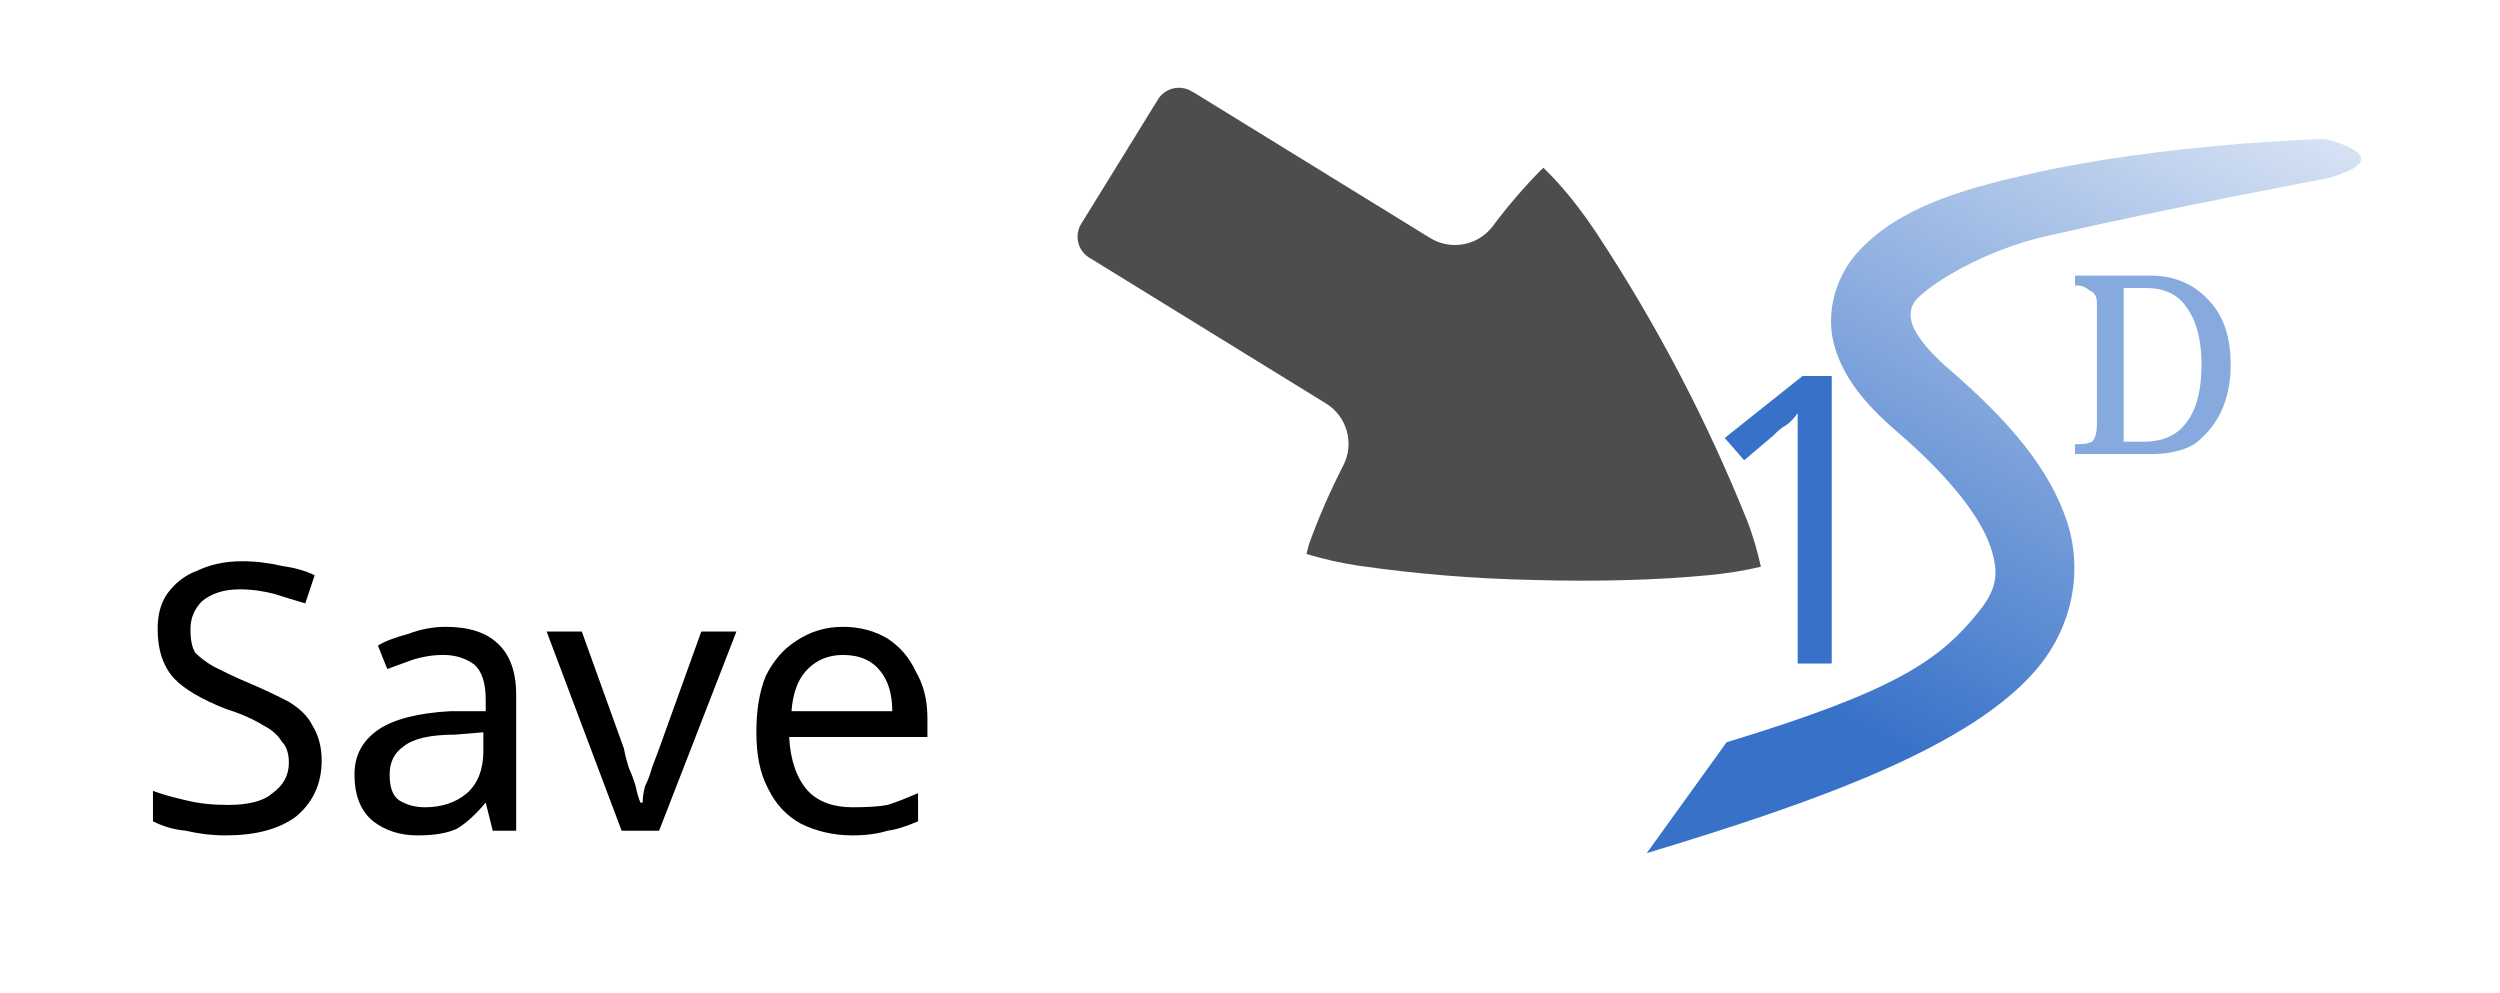
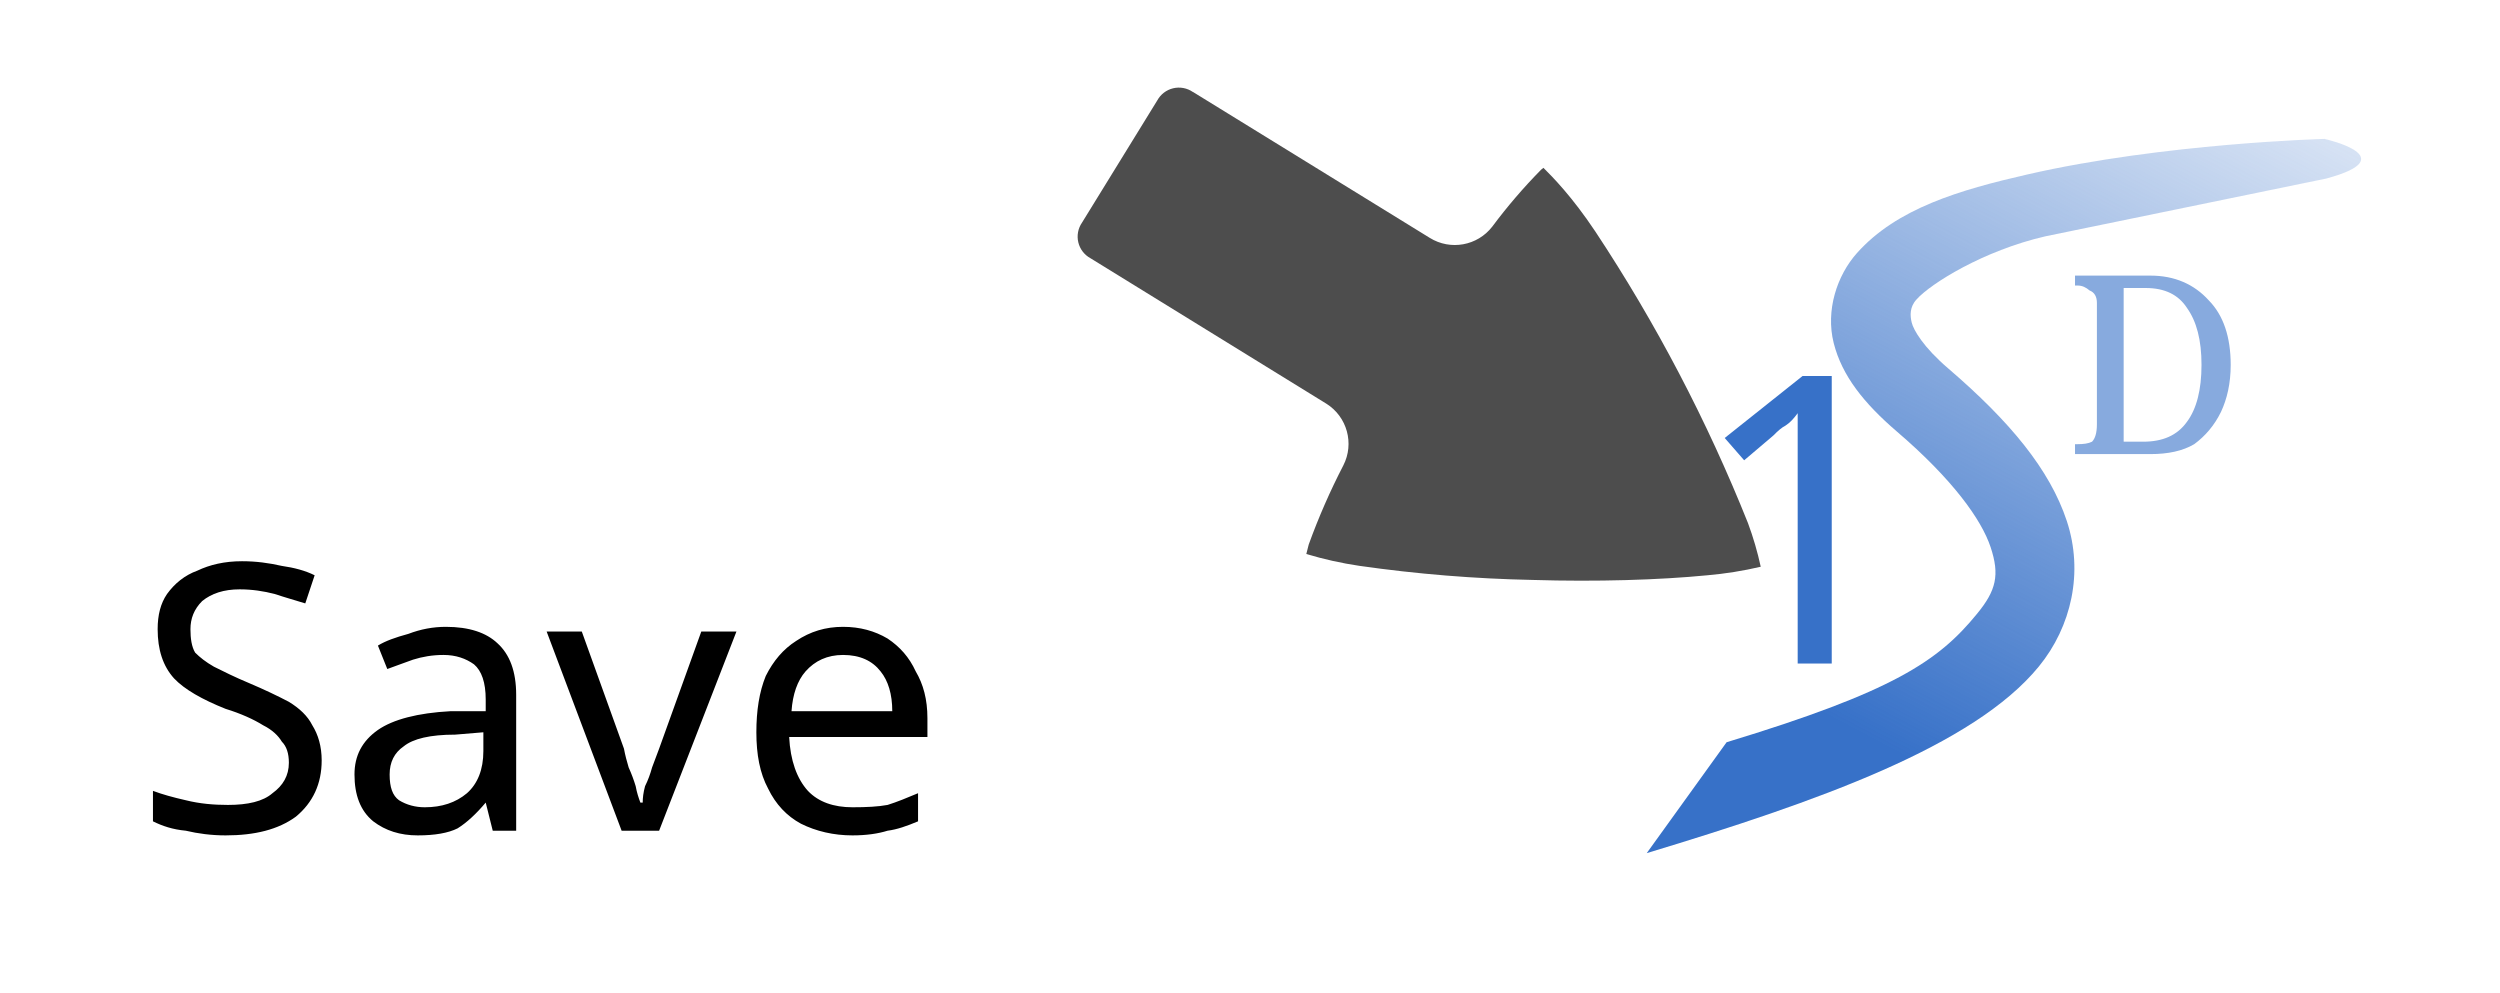
- <svg xmlns="http://www.w3.org/2000/svg" xmlns:xlink="http://www.w3.org/1999/xlink" width="63" height="25" viewBox="0 0 16.669 6.615" version="1.1" id="svg47586" xml:space="preserve">
-   <defs id="defs47583">
-     <linearGradient xlink:href="#linearGradient252075" id="linearGradient57401" gradientUnits="userSpaceOnUse" gradientTransform="matrix(0.1084863,0,0,0.1084863,14.98746,-9.51404)" x1="75.849" y1="132.661" x2="100.976" y2="84.28" />
-     <linearGradient id="linearGradient252075">
-       <stop style="stop-color:#3771c8;stop-opacity:1;" offset="0" id="stop252071" />
-       <stop style="stop-color:#3771c8;stop-opacity:0;" offset="1" id="stop252073" />
+ <svg xmlns="http://www.w3.org/2000/svg" width="63" height="25" viewBox="0 0 16.669 6.615">
+   <defs>
+     <linearGradient id="A" x1="23.216" y1="4.878" x2="25.942" y2="-.371" gradientUnits="userSpaceOnUse">
+       <stop offset="0" stop-color="#3771c8" />
+       <stop offset="1" stop-color="#3771c8" stop-opacity="0" />
    </linearGradient>
  </defs>
-   <g id="layer1">
-     <g id="g24645-1" transform="matrix(1.038137,0,0,1.057883,-11.56226,-0.1995105)">
-       <path style="color:#000000;font-style:normal;font-variant:normal;font-weight:normal;font-stretch:normal;font-size:medium;line-height:normal;font-family:sans-serif;font-variant-ligatures:normal;font-variant-position:normal;font-variant-caps:normal;font-variant-numeric:normal;font-variant-alternates:normal;font-feature-settings:normal;text-indent:0;text-align:start;text-decoration:none;text-decoration-line:none;text-decoration-style:solid;text-decoration-color:#000000;letter-spacing:normal;word-spacing:normal;text-transform:none;writing-mode:lr-tb;direction:ltr;text-orientation:mixed;dominant-baseline:auto;baseline-shift:baseline;text-anchor:start;white-space:normal;shape-padding:0;clip-rule:nonzero;display:inline;overflow:visible;visibility:visible;isolation:auto;mix-blend-mode:normal;color-interpolation:sRGB;color-interpolation-filters:linearRGB;solid-color:#000000;solid-opacity:1;vector-effect:none;fill:url(#linearGradient57401);fill-opacity:1;fill-rule:nonzero;stroke:none;stroke-width:0.517;stroke-linecap:butt;stroke-linejoin:miter;stroke-miterlimit:4;stroke-dasharray:none;stroke-dashoffset:0;stroke-opacity:1;color-rendering:auto;image-rendering:auto;shape-rendering:auto;text-rendering:auto;enable-background:accumulate" d="m 26.07,1.064 c 0,0 -1.035,0.027 -1.91,0.224 -0.437,0.098 -0.84,0.214 -1.096,0.496 -0.128,0.141 -0.202,0.361 -0.149,0.567 0.053,0.206 0.194,0.379 0.405,0.557 0.358,0.301 0.544,0.555 0.603,0.73 0.059,0.175 0.036,0.272 -0.088,0.42 -0.247,0.297 -0.537,0.49 -1.608,0.809 l -0.513,0.699 c 1.096,-0.325 2.101,-0.674 2.519,-1.177 0.209,-0.251 0.288,-0.594 0.179,-0.917 -0.109,-0.323 -0.364,-0.626 -0.759,-0.959 -0.166,-0.139 -0.226,-0.247 -0.237,-0.291 -0.011,-0.044 -0.014,-0.099 0.032,-0.147 0.089,-0.098 0.428,-0.307 0.827,-0.397 0.797,-0.18 1.804,-0.364 1.804,-0.364 0.508,-0.135 -0.008,-0.249 -0.008,-0.249 z" id="path252059-3-3-2" />
-       <text xml:space="preserve" style="font-style:normal;font-variant:normal;font-weight:normal;font-stretch:normal;font-size:2.535px;line-height:1;font-family:'Gentium Basic';-inkscape-font-specification:'Gentium Basic, Normal';font-variant-ligatures:normal;font-variant-caps:normal;font-variant-numeric:normal;font-feature-settings:normal;text-align:start;letter-spacing:0px;word-spacing:0px;writing-mode:lr-tb;text-anchor:start;fill:#3771c8;fill-opacity:1;stroke:none;stroke-width:0.029" x="21.997" y="4.37" id="text252063-8-9-6">
-         <tspan id="tspan252061-0-9-6" x="21.997" y="4.37" style="font-style:normal;font-variant:normal;font-weight:normal;font-stretch:normal;font-size:2.535px;font-family:'Gentium Basic';-inkscape-font-specification:'Gentium Basic, Normal';font-variant-ligatures:normal;font-variant-caps:normal;font-variant-numeric:normal;font-feature-settings:normal;text-align:start;writing-mode:lr-tb;text-anchor:start;fill:#3771c8;fill-opacity:1;stroke-width:0.029">1</tspan>
-       </text>
-       <text xml:space="preserve" style="font-style:normal;font-variant:normal;font-weight:normal;font-stretch:normal;font-size:1.571px;line-height:1;font-family:'Noto Serif';-inkscape-font-specification:'Noto Serif, Normal';font-variant-ligatures:normal;font-variant-caps:normal;font-variant-numeric:normal;font-feature-settings:normal;text-align:start;letter-spacing:0px;word-spacing:0px;writing-mode:lr-tb;text-anchor:start;fill:#87aade;fill-opacity:1;stroke:none;stroke-width:0.029" x="24.403" y="3.049" id="text252067-2-7-5">
-         <tspan id="tspan252065-4-0-4" x="24.403" y="3.049" style="font-style:normal;font-variant:normal;font-weight:normal;font-stretch:normal;font-size:1.571px;font-family:'Noto Serif';-inkscape-font-specification:'Noto Serif, Normal';font-variant-ligatures:normal;font-variant-caps:normal;font-variant-numeric:normal;font-feature-settings:normal;text-align:start;writing-mode:lr-tb;text-anchor:start;fill:#87aade;stroke-width:0.029">D</tspan>
-       </text>
-     </g>
-     <path fill="#4d4d4d" d="M 7.954,0.613 9.534,1.586 a 0.316,0.316 0 0 0 0.417,-0.075 3.664,3.664 0 0 1 0.325,-0.379 l 0.016,-0.013 c 0.06,0.06 0.189,0.189 0.347,0.426 a 10.759,10.759 0 0 1 1.017,1.943 2.148,2.148 0 0 1 0.085,0.291 2.514,2.514 0 0 1 -0.357,0.057 c -0.316,0.031 -0.739,0.044 -1.163,0.031 A 9.518,9.518 0 0 1 9.065,3.773 2.486,2.486 0 0 1 8.711,3.694 l 0.016,-0.063 A 4.422,4.422 0 0 1 8.957,3.103 0.316,0.316 0 0 0 8.844,2.692 L 7.271,1.723 A 0.164,0.164 0 0 1 7.213,1.486 L 7.716,0.671 a 0.164,0.164 0 0 1 0.237,-0.057 z" color="#000000" enable-background="accumulate" font-family="sans-serif" font-weight="400" overflow="visible" style="line-height:normal;font-variant-ligatures:normal;font-variant-position:normal;font-variant-caps:normal;font-variant-numeric:normal;font-variant-alternates:normal;font-feature-settings:normal;text-indent:0;text-align:start;text-decoration-line:none;text-decoration-style:solid;text-decoration-color:#000000;text-transform:none;text-orientation:mixed;white-space:normal;shape-padding:0;isolation:auto;mix-blend-mode:normal;solid-color:#000000;solid-opacity:1;stroke-width:3.159;fill:#4d4d4d;fill-opacity:1" id="path55" />
-     <text xml:space="preserve" style="font-size:2.478px;fill:#000000;fill-opacity:1;stroke:#82b366;stroke-width:0;stroke-dasharray:none" x="0.896" y="5.539" id="text5821">
-       <tspan id="tspan5819" x="0.896" y="5.539" style="font-style:normal;font-variant:normal;font-weight:normal;font-stretch:normal;font-size:2.478px;font-family:hel;-inkscape-font-specification:hel;fill:#000000;fill-opacity:1;stroke:none;stroke-width:0">Save</tspan>
+   <g transform="matrix(1.038137 0 0 1.057883 -11.56226 -.199511)">
+     <path d="M26.07 1.064s-1.035.027-1.91.224c-.437.098-.84.214-1.096.496-.128.141-.202.361-.149.567s.194.379.405.557c.358.301.544.555.603.73s.036.272-.088.42c-.247.297-.537.49-1.608.809l-.513.699c1.096-.325 2.101-.674 2.519-1.177.209-.251.288-.594.179-.917s-.364-.626-.759-.959c-.166-.139-.226-.247-.237-.291s-.014-.099.032-.147c.089-.098.428-.307.827-.397l1.804-.364c.508-.135-.008-.249-.008-.249z" fill="url(#A)" />
+     <text xml:space="preserve" x="21.997" y="4.37" font-size="2.535" font-family="Gentium Basic" letter-spacing="0" word-spacing="0" writing-mode="lr-tb" fill="#3771c8">
+       <tspan x="21.997" y="4.37" font-weight="normal" writing-mode="lr-tb">1</tspan>
+     </text>
+     <text xml:space="preserve" x="24.403" y="3.049" font-size="1.571" font-family="Noto Serif" letter-spacing="0" word-spacing="0" writing-mode="lr-tb" fill="#87aade">
+       <tspan x="24.403" y="3.049" font-weight="normal" writing-mode="lr-tb">D</tspan>
    </text>
  </g>
+   <path fill="#4d4d4d" d="M7.954.613l1.579.973a.316.316 0 0 0 .417-.075 3.664 3.664 0 0 1 .325-.379l.016-.013c.06.06.189.189.347.426a10.759 10.759 0 0 1 1.017 1.943 2.148 2.148 0 0 1 .085.291 2.514 2.514 0 0 1-.357.057c-.316.031-.739.044-1.163.031a9.518 9.518 0 0 1-1.156-.094 2.486 2.486 0 0 1-.354-.079l.016-.063a4.422 4.422 0 0 1 .231-.528.316.316 0 0 0-.113-.411l-1.573-.97a.164.164 0 0 1-.057-.237l.502-.815a.164.164 0 0 1 .237-.057z" font-family="sans-serif" />
+   <text xml:space="preserve" x="0.896" y="5.539" font-size="2.478" fill="#000" stroke="#82b366">
+     <tspan x="0.896" y="5.539" font-weight="normal" font-family="hel" stroke="none">Save</tspan>
+   </text>
</svg>
